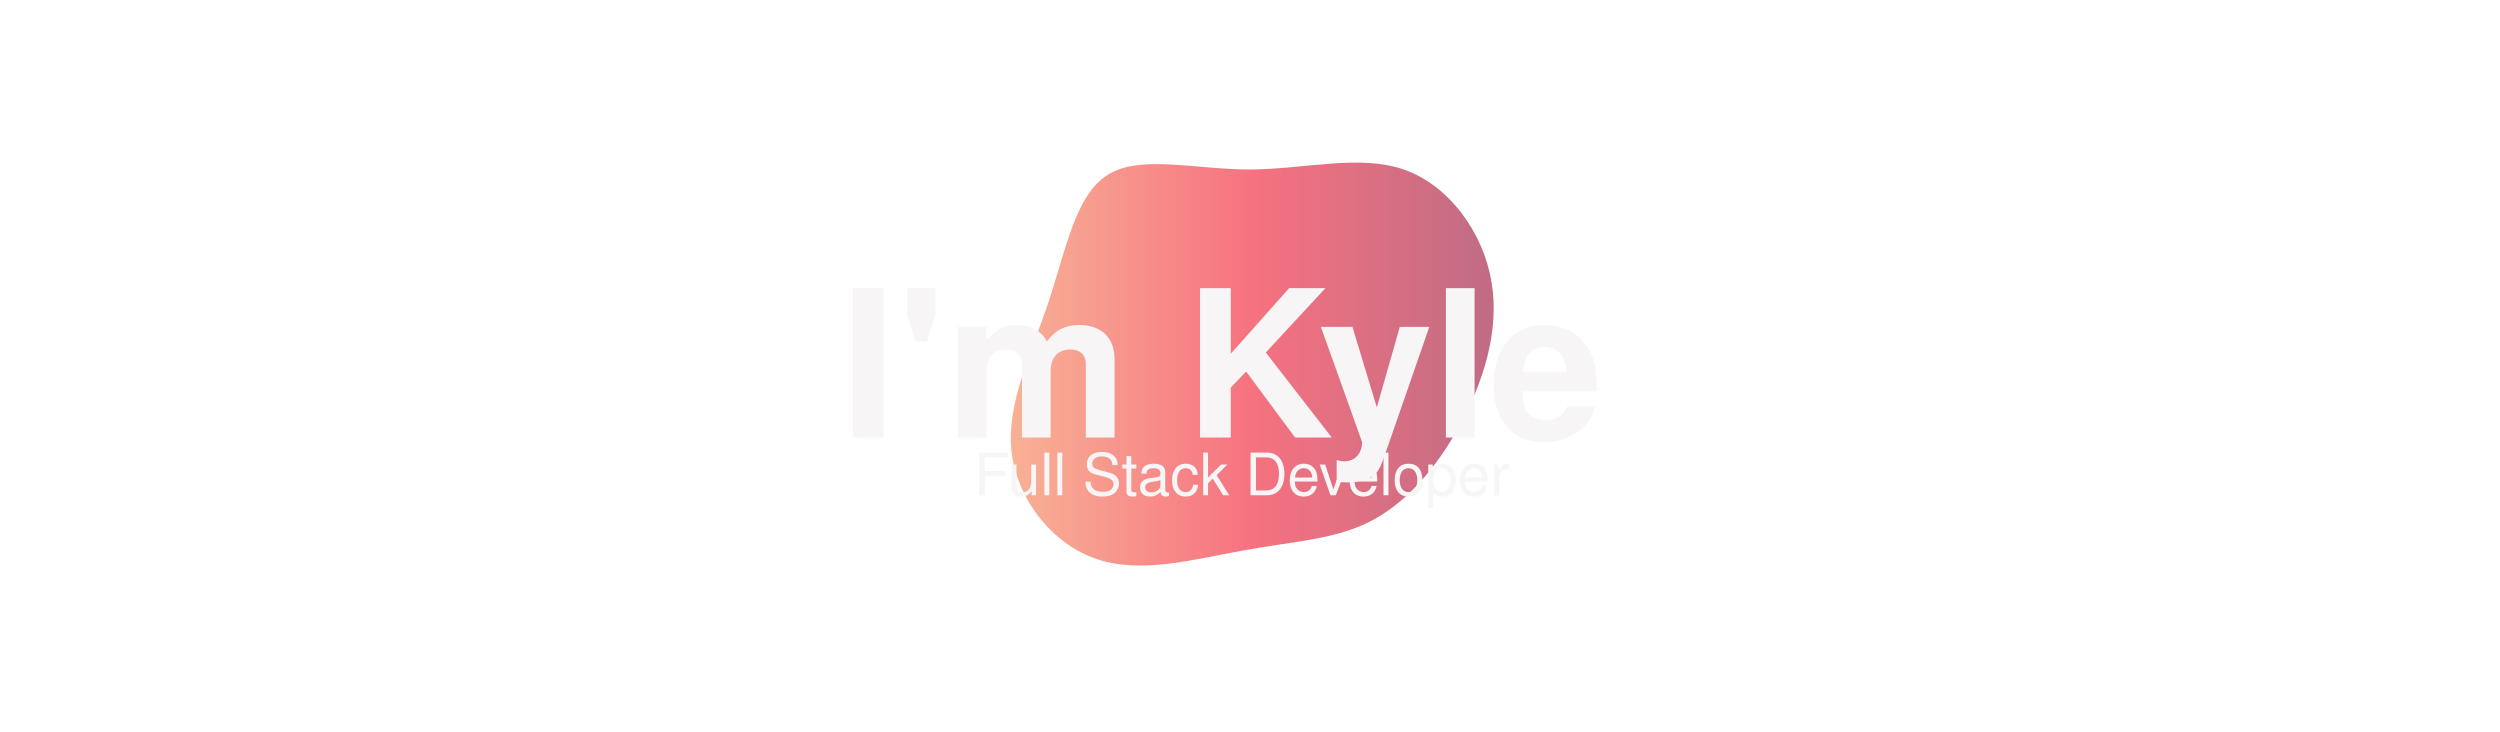
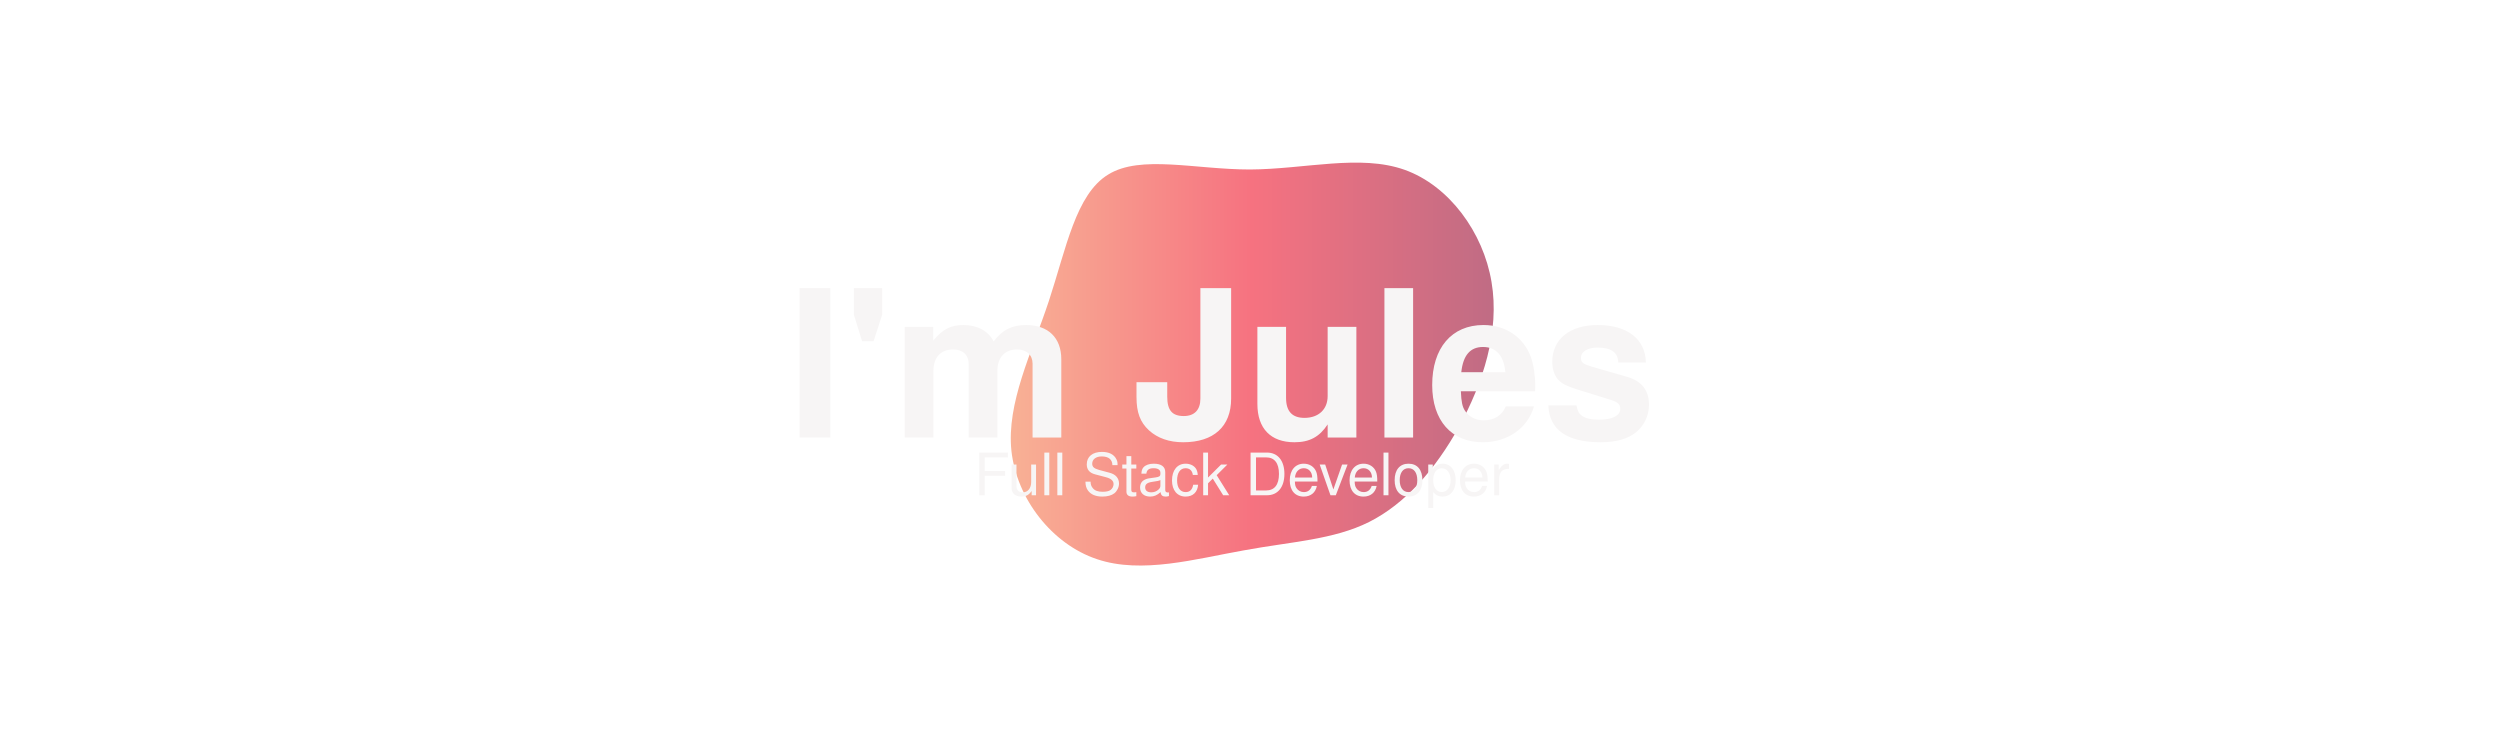
<svg xmlns="http://www.w3.org/2000/svg" width="854" height="250" viewBox="0 0 854 250" role="img">
  <defs>
    <linearGradient id="capsuleLinear" x1="0%" y1="0%" x2="100%" y2="0%">
      <stop offset="0%" stop-color="#F8B195" />
      <stop offset="50%" stop-color="#F67280" />
      <stop offset="100%" stop-color="#C06C84" />
    </linearGradient>
  </defs>
  <g>
    <g transform="translate(427 125)">
      <path fill="url(#capsuleLinear)" d="M52.8,-67C68,-61.6,79.7,-45.6,82.5,-28.7C85.4,-11.8,79.5,6,71.4,20.8C63.2,35.5,53,47.1,40.7,53.3C28.5,59.4,14.2,60,-2.1,63C-18.5,65.9,-37,71.2,-52.3,66C-67.6,60.9,-79.7,45.4,-81.5,29C-83.2,12.7,-74.6,-4.4,-68.7,-22.2C-62.8,-40.1,-59.5,-58.7,-48.4,-65.4C-37.4,-72.2,-18.7,-67.1,0,-67.1C18.8,-67.2,37.6,-72.4,52.8,-67Z">
        <animate attributeName="d" dur="10s" repeatCount="indefinite" values="M52.8,-67C68,-61.6,79.7,-45.6,82.5,-28.7C85.4,-11.8,79.5,6,71.4,20.8C63.2,35.5,53,47.1,40.7,53.3C28.5,59.4,14.2,60,-2.1,63C-18.5,65.9,-37,71.2,-52.3,66C-67.6,60.9,-79.7,45.4,-81.5,29C-83.2,12.7,-74.6,-4.4,-68.7,-22.2C-62.8,-40.1,-59.5,-58.7,-48.4,-65.4C-37.4,-72.2,-18.7,-67.1,0,-67.1C18.8,-67.2,37.6,-72.4,52.8,-67Z;M42.3,-55.2C55.2,-48.7,66.6,-37,69.3,-23.7C72,-10.4,66,4.6,58.3,16.1C50.6,27.6,41.2,35.6,31.1,43.9C21.1,52.1,10.6,60.6,-1.3,62.5C-13.2,64.3,-26.4,59.4,-37.6,51.5C-48.8,43.6,-57.9,32.7,-61,20.5C-64.1,8.3,-61.1,-5.3,-57.9,-19.9C-54.7,-34.6,-51.3,-50.3,-41.6,-57.8C-32,-65.3,-16,-64.7,-0.7,-63.7C14.6,-62.8,29.3,-61.6,42.3,-55.2Z;M49.2,-63.6C62.2,-58.3,70.1,-41.8,74.6,-24.9C79.1,-8.1,80.3,9.2,76.5,26.2C72.8,43.2,64.2,59.9,50.7,68.4C37.1,76.9,18.5,77.2,2.3,74.1C-13.9,70.9,-27.9,64.2,-41.2,55.6C-54.6,47.1,-67.4,36.6,-74.5,22.4C-81.7,8.2,-83.2,-9.7,-74.7,-20.8C-66.3,-31.9,-47.9,-36.3,-33.8,-41.2C-19.7,-46.2,-9.8,-51.8,4.1,-57.5C18.1,-63.1,36.2,-68.9,49.2,-63.6Z;M52.8,-67C68,-61.6,79.7,-45.6,82.5,-28.7C85.4,-11.8,79.5,6,71.4,20.8C63.2,35.5,53,47.1,40.7,53.3C28.5,59.4,14.2,60,-2.1,63C-18.5,65.9,-37,71.2,-52.3,66C-67.6,60.9,-79.7,45.4,-81.5,29C-83.2,12.7,-74.6,-4.4,-68.7,-22.2C-62.8,-40.1,-59.5,-58.7,-48.4,-65.4C-37.4,-72.2,-18.7,-67.1,0,-67.1C18.8,-67.2,37.6,-72.4,52.8,-67Z" />
      </path>
    </g>
  </g>
  <text text-anchor="middle" dominant-baseline="middle" font-family="'-apple-system','BlinkMacSystemFont','Segoe UI','Helvetica','Arial',sans-serif,'Apple Color Emoji','Segoe UI Emoji',Inter,ui-sans-serif,system-ui,-apple-system,BlinkMacSystemFont,Segoe UI,Roboto,Helvetica,Arial,sans-serif" font-size="70" font-weight="700" fill="#f7f5f5">
-     <tspan x="427" y="125">I'm Kyle</tspan>
+     <tspan x="427" y="125">I'm Jules</tspan>
    <animate attributeName="opacity" values="1;1;0.5;1;0.5;1;1" keyTimes="0;0.4;0.5;0.6;0.7;0.8;1" dur="4s" begin="0s" repeatCount="indefinite" />
  </text>
  <text text-anchor="middle" dominant-baseline="middle" font-family="'-apple-system','BlinkMacSystemFont','Segoe UI','Helvetica','Arial',sans-serif,'Apple Color Emoji','Segoe UI Emoji',Inter,ui-sans-serif,system-ui,-apple-system,BlinkMacSystemFont,Segoe UI,Roboto,Helvetica,Arial,sans-serif" font-size="20" font-weight="500" fill="#f7f5f5">
    <tspan x="427" y="162.5">Full Stack Developer</tspan>
    <animate attributeName="opacity" values="1;1;0.5;1;0.5;1;1" keyTimes="0;0.4;0.5;0.6;0.7;0.8;1" dur="4s" begin="0s" repeatCount="indefinite" />
  </text>
</svg>
